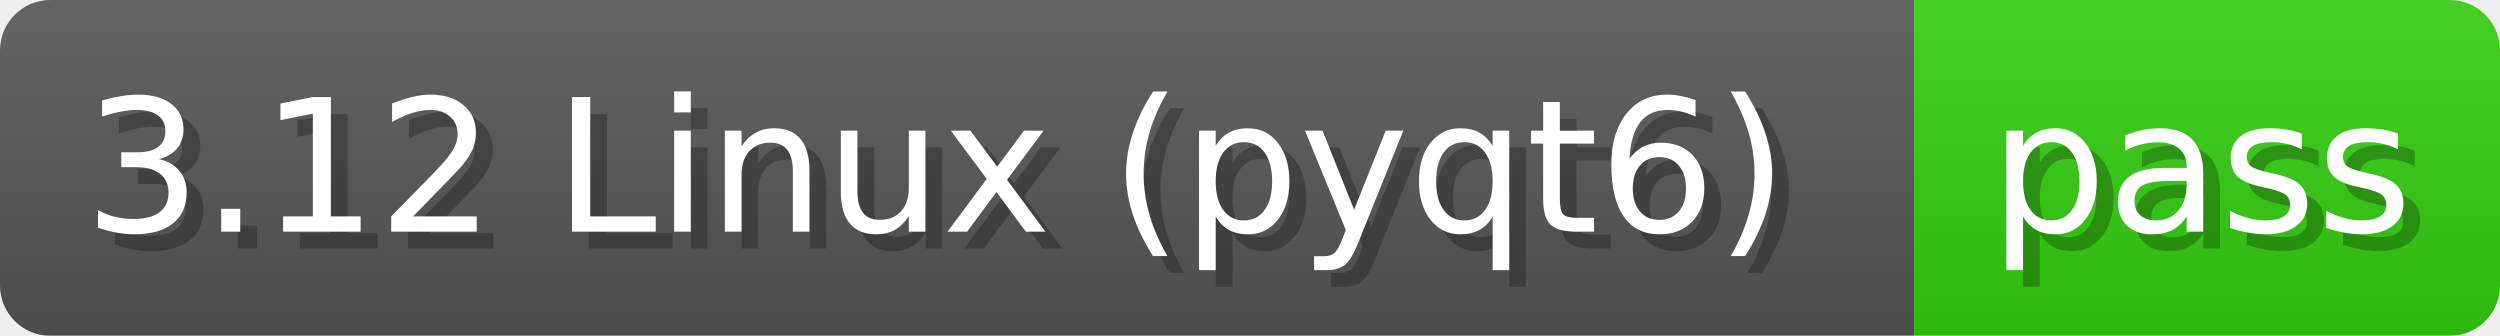
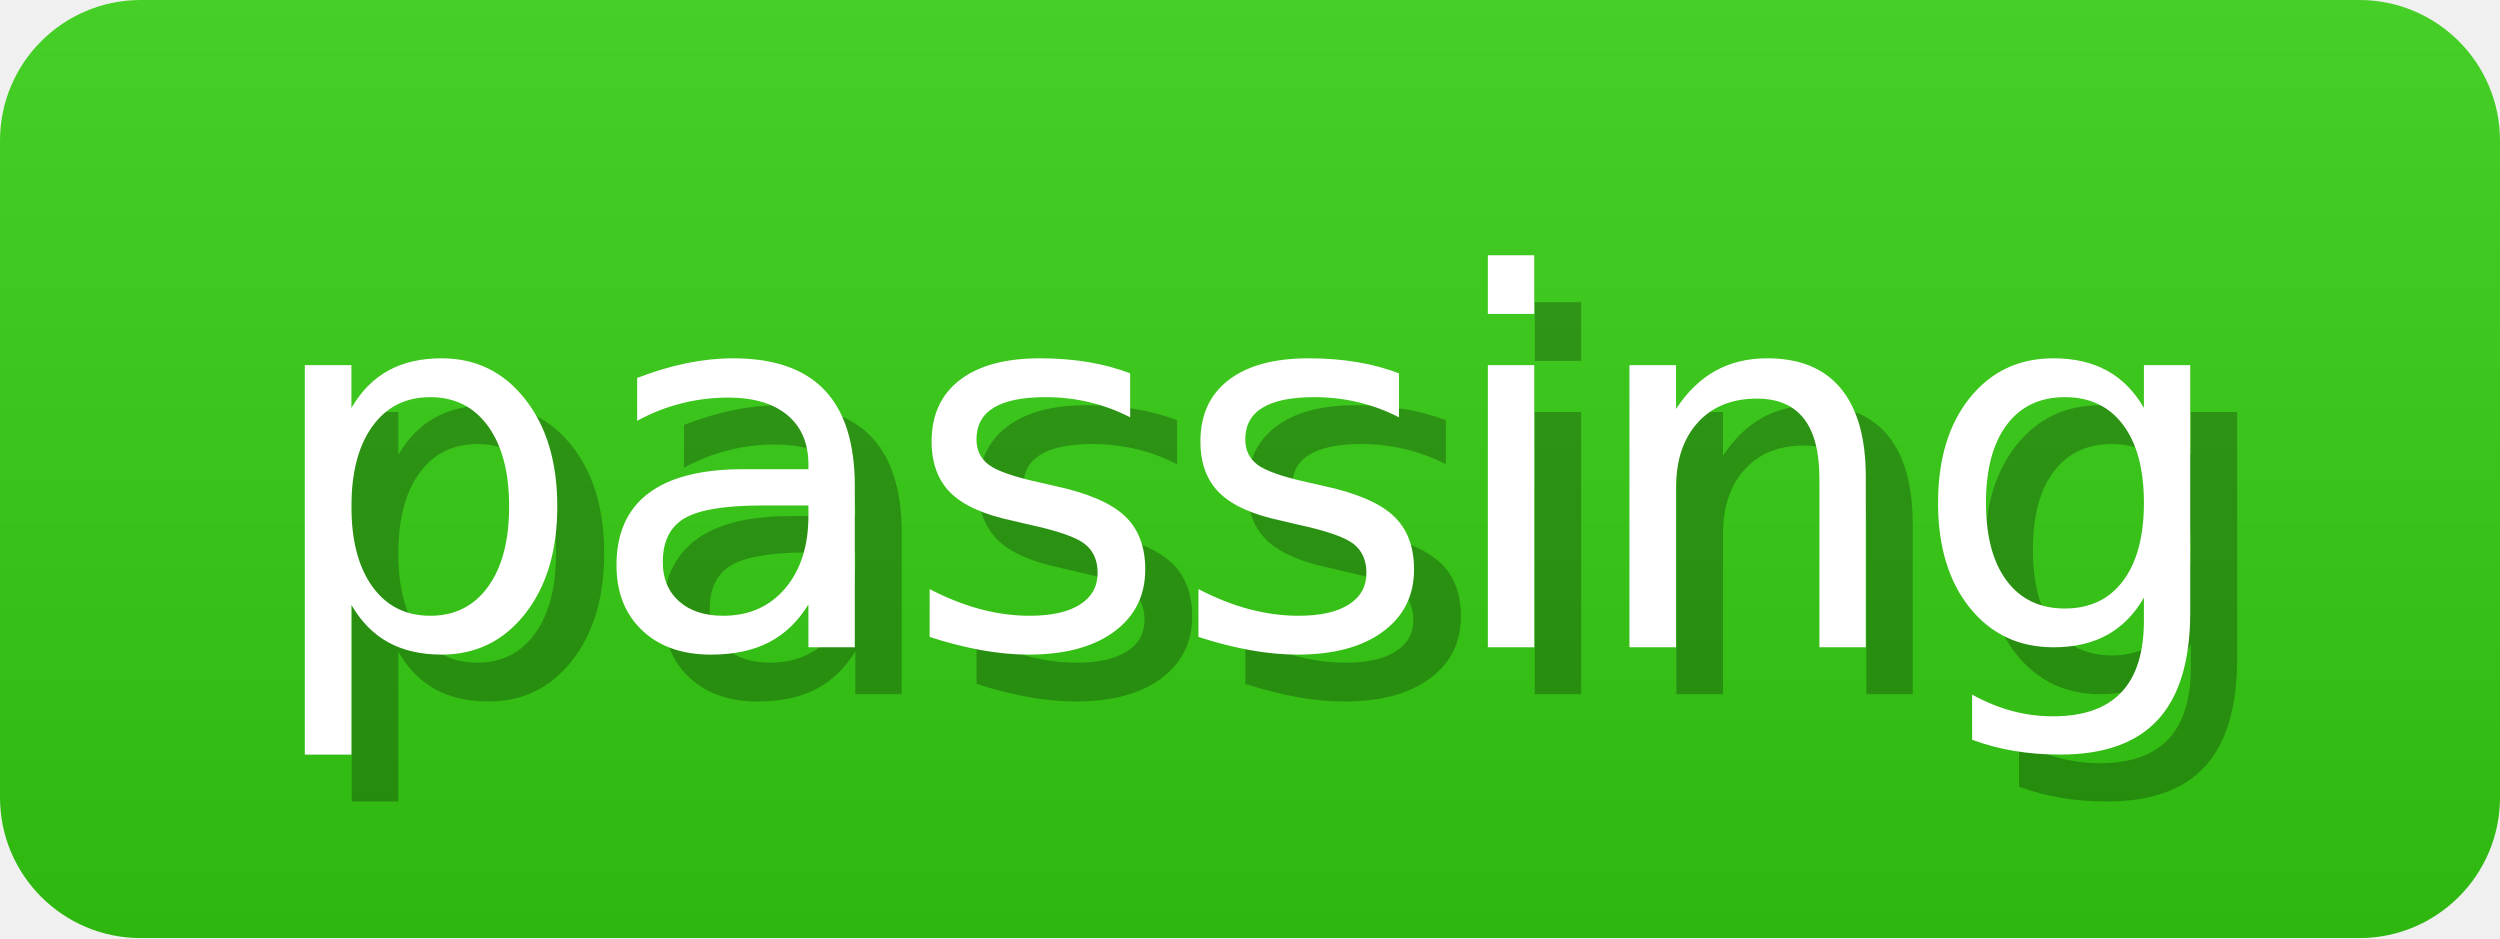
- <svg xmlns="http://www.w3.org/2000/svg" width="148.9" height="20" viewBox="0 0 1489 200" role="img" aria-label="3.12 Linux (pyqt6): pass">
+ <svg xmlns="http://www.w3.org/2000/svg" width="53.3" height="20" viewBox="0 0 533 200" role="img" aria-label="passing">
  <linearGradient id="a" x2="0" y2="100%">
    <stop offset="0" stop-opacity=".1" stop-color="#EEE" />
    <stop offset="1" stop-opacity=".1" />
  </linearGradient>
  <mask id="m">
-     <rect width="1489" height="200" rx="30" fill="#FFF" />
+     <rect width="533" height="200" rx="30" fill="#FFF" />
  </mask>
  <g mask="url(#m)">
-     <rect width="1140" height="200" fill="#555" />
-     <rect width="349" height="200" fill="#3C1" x="1140" />
-     <rect width="1489" height="200" fill="url(#a)" />
+     <rect width="533" height="200" fill="#3C1" x="0" />
+     <rect width="533" height="200" fill="url(#a)" />
  </g>
  <g aria-hidden="true" fill="#fff" text-anchor="start" font-family="Verdana,DejaVu Sans,sans-serif" font-size="110">
-     <text x="60" y="148" textLength="1040" fill="#000" opacity="0.25">3.12 Linux (pyqt6)</text>
-     <text x="50" y="138" textLength="1040">3.12 Linux (pyqt6)</text>
-     <text x="1195" y="148" textLength="249" fill="#000" opacity="0.25">pass</text>
-     <text x="1185" y="138" textLength="249">pass</text>
+     <text x="65" y="148" textLength="418" fill="#000" opacity="0.25">passing</text>
+     <text x="55" y="138" textLength="418">passing</text>
  </g>
</svg>
